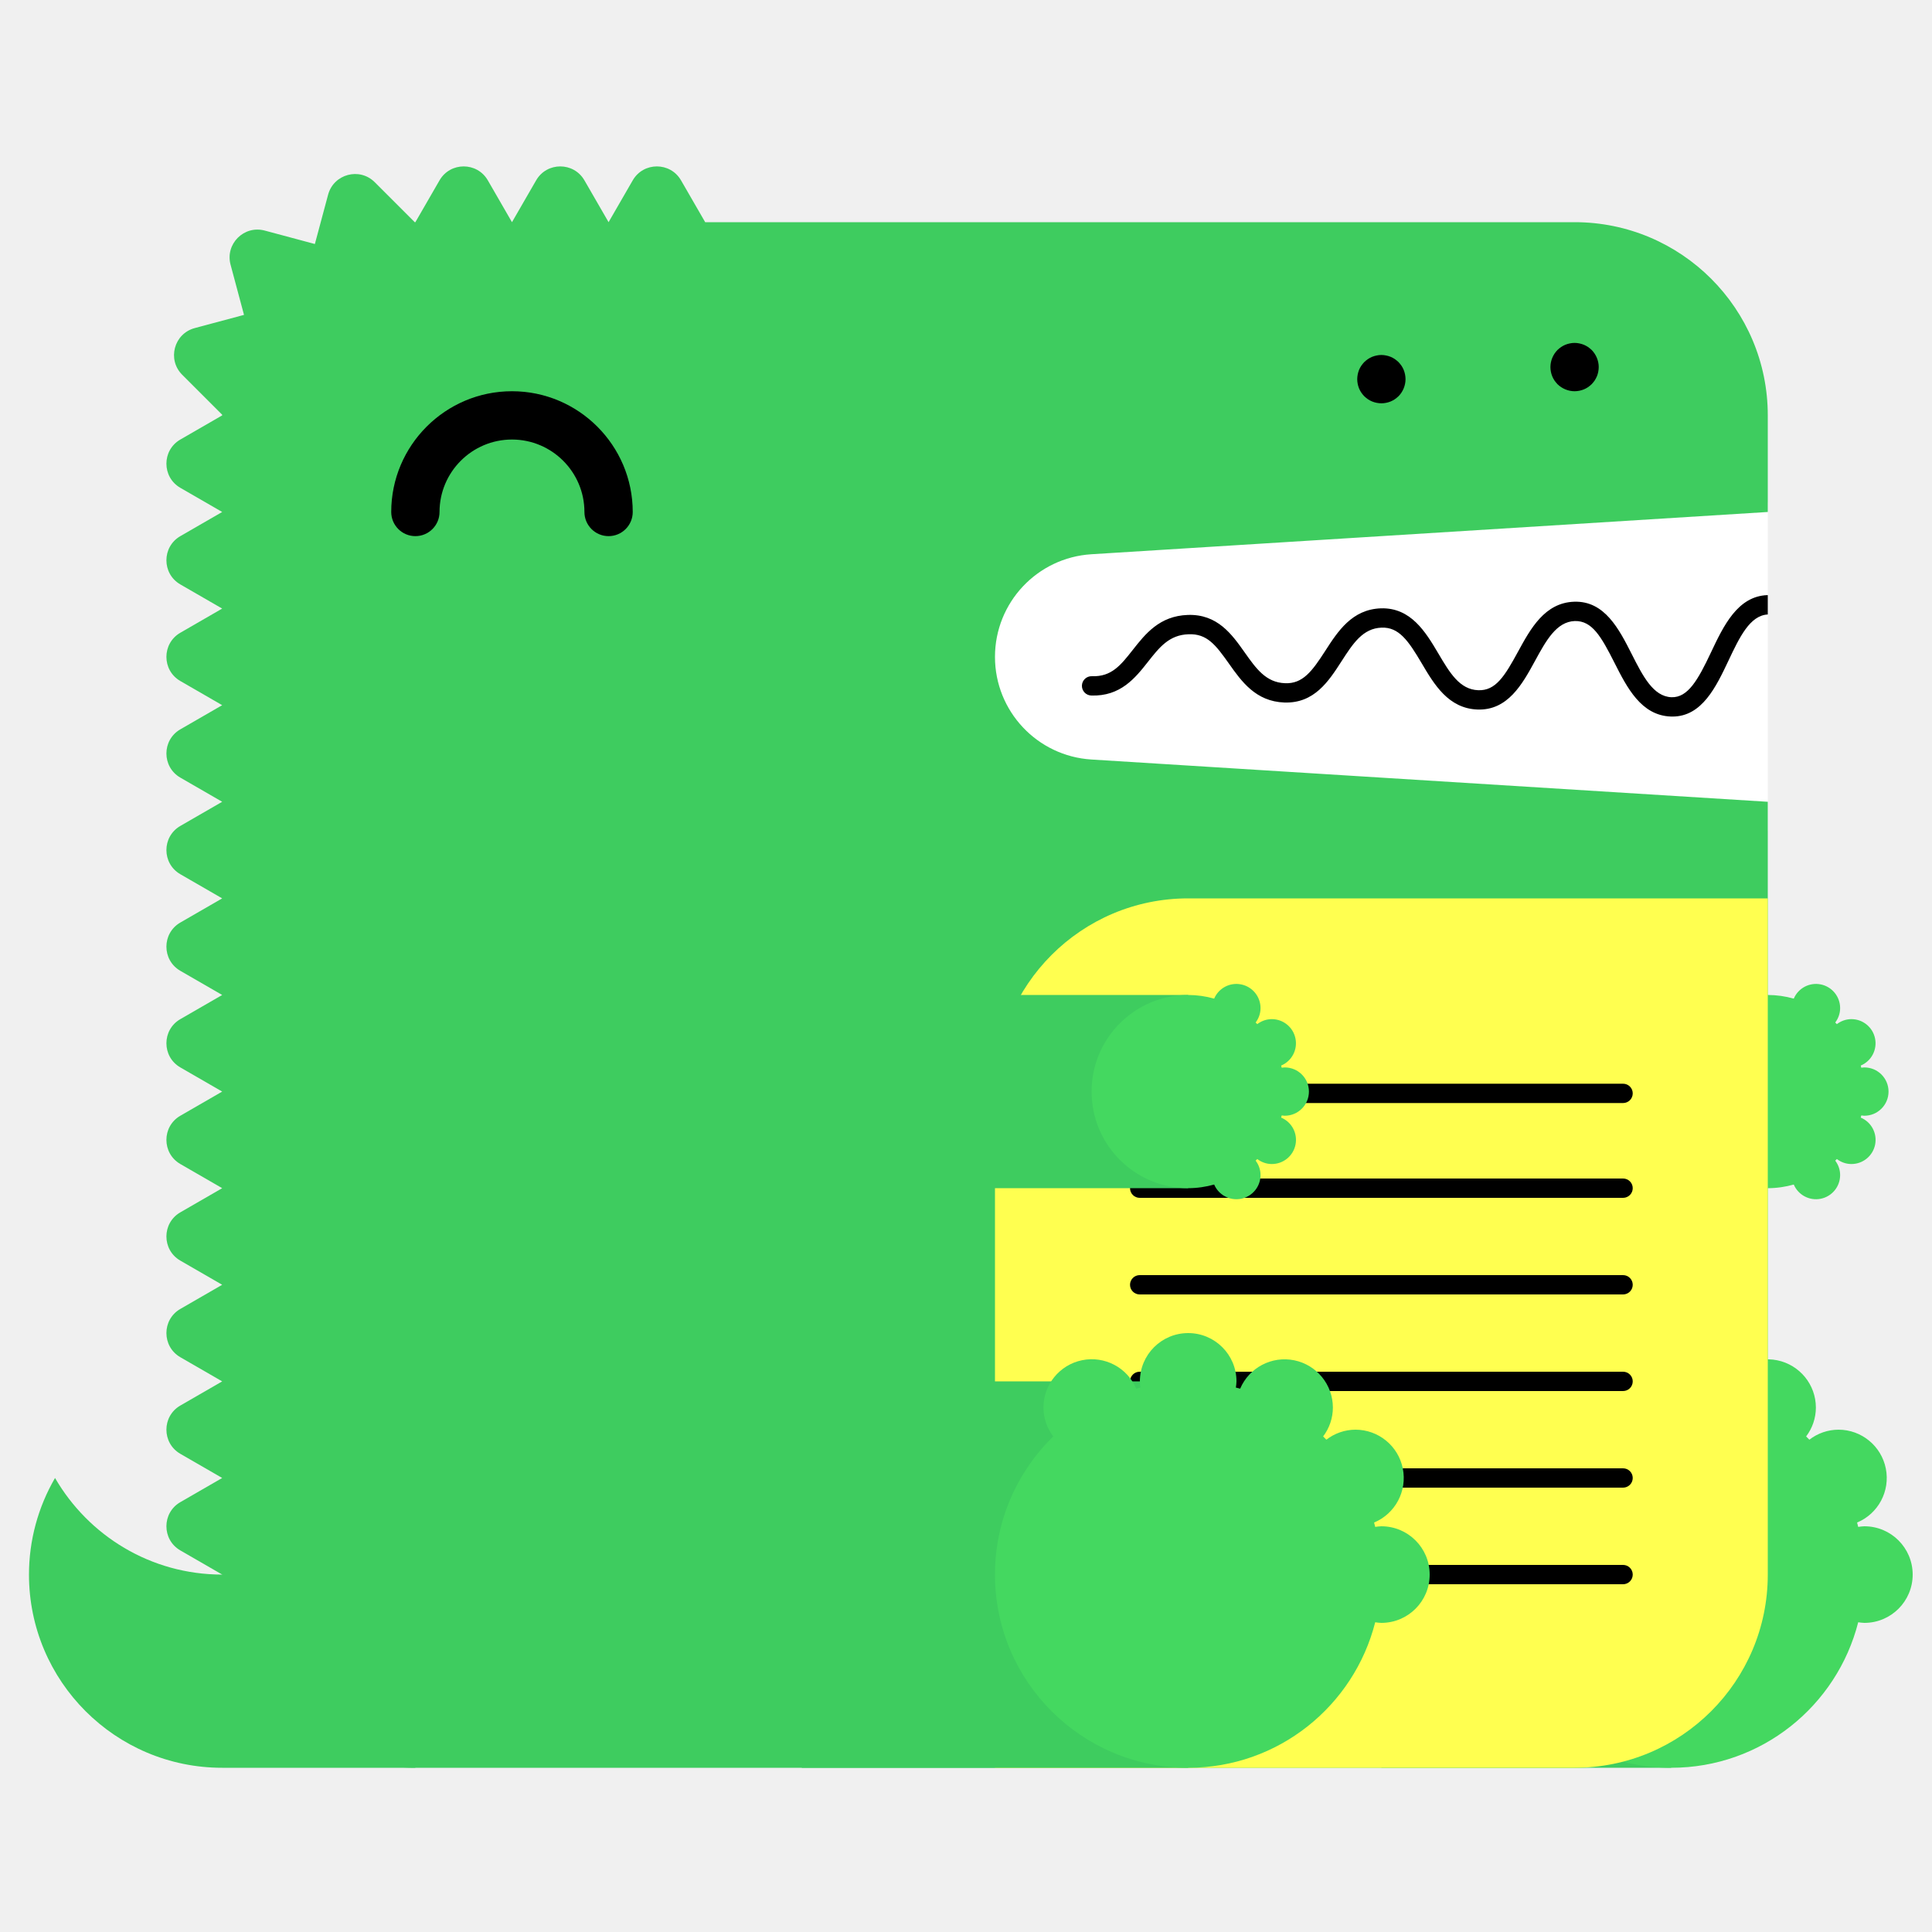
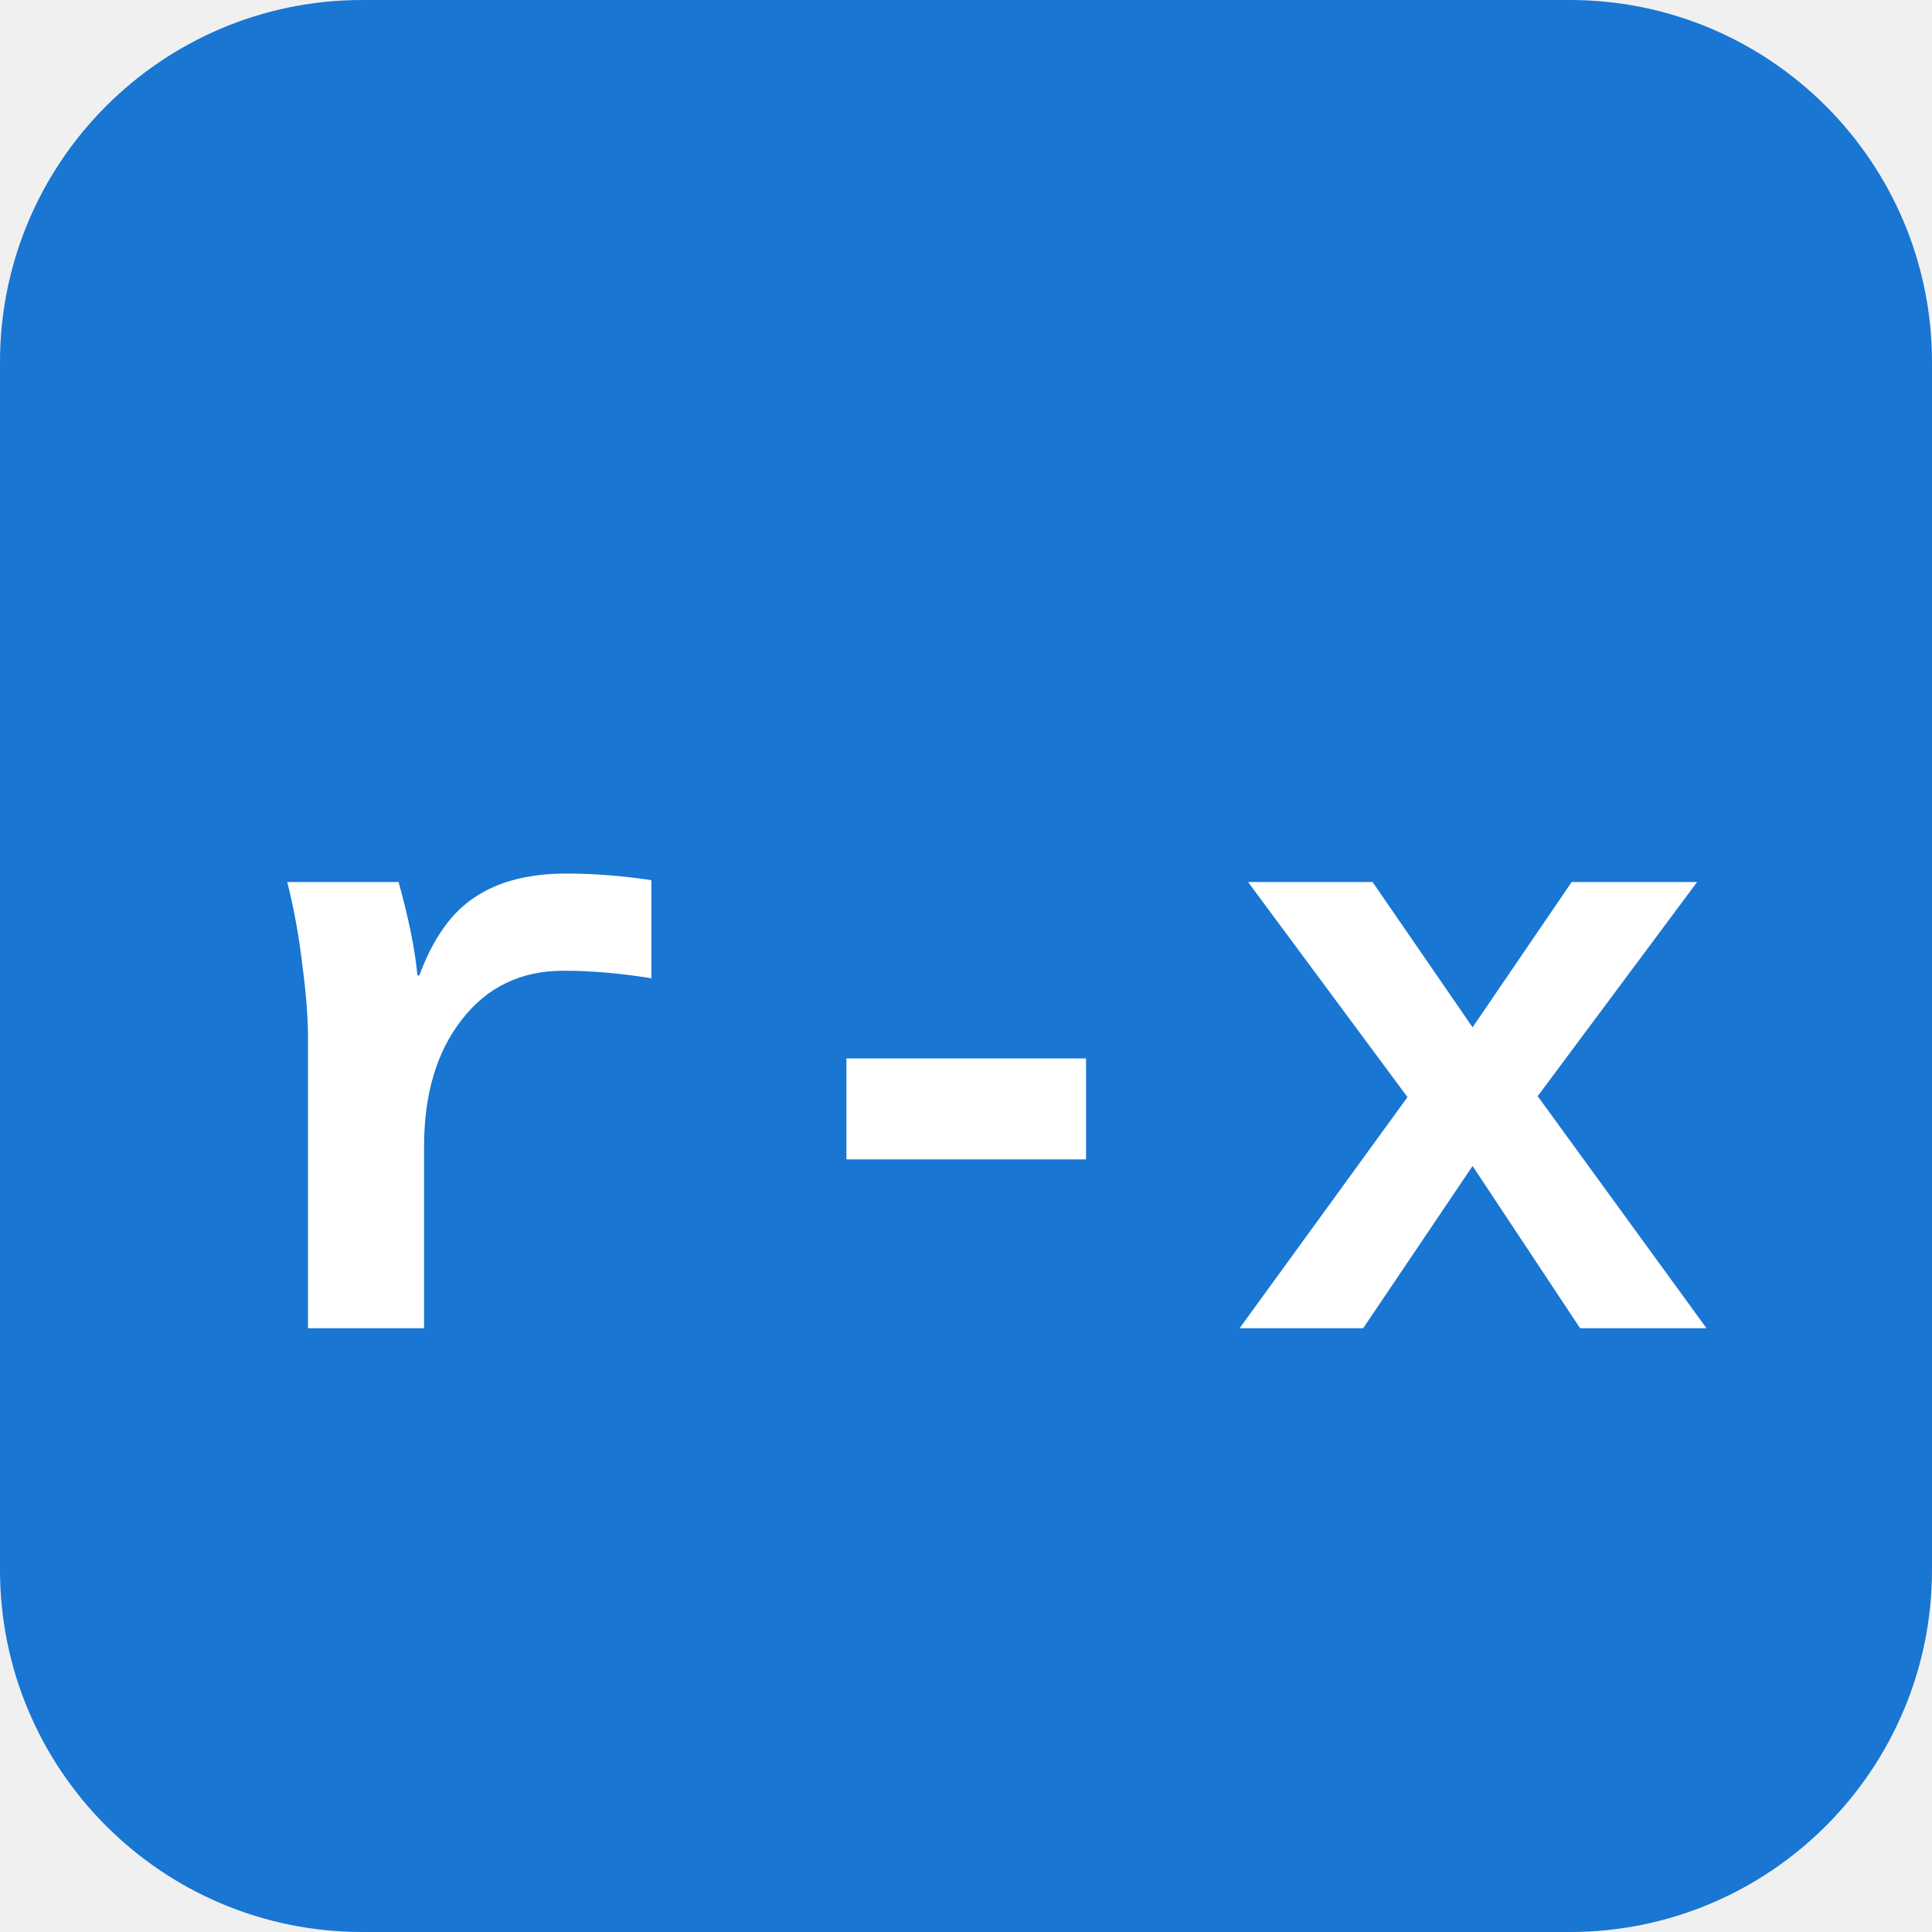
- <svg xmlns="http://www.w3.org/2000/svg" width="200" height="200" viewBox="0 0 200 200">
-   <g fill="none" fill-rule="evenodd">
-     <path fill="#FFF" d="M99 52h84v34H99z" />
-     <path d="M23 163c-7.398 0-13.843-4.027-17.303-10A19.886 19.886 0 0 0 3 163c0 11.046 8.954 20 20 20h20v-20H23z" fill="#3ECC5F" />
-     <path d="M112.98 57.376L183 53V43c0-11.046-8.954-20-20-20H73l-2.5-4.33c-1.112-1.925-3.889-1.925-5 0L63 23l-2.5-4.33c-1.111-1.925-3.889-1.925-5 0L53 23l-2.5-4.33c-1.111-1.925-3.889-1.925-5 0L43 23c-.022 0-.042.003-.065.003l-4.142-4.141c-1.57-1.571-4.252-.853-4.828 1.294l-1.369 5.104-5.192-1.392c-2.148-.575-4.111 1.389-3.535 3.536l1.39 5.193-5.102 1.367c-2.148.576-2.867 3.259-1.296 4.83l4.142 4.142c0 .021-.003.042-.003.064l-4.33 2.5c-1.925 1.111-1.925 3.889 0 5L23 53l-4.33 2.5c-1.925 1.111-1.925 3.889 0 5L23 63l-4.33 2.5c-1.925 1.111-1.925 3.889 0 5L23 73l-4.33 2.5c-1.925 1.111-1.925 3.889 0 5L23 83l-4.33 2.5c-1.925 1.111-1.925 3.889 0 5L23 93l-4.33 2.5c-1.925 1.111-1.925 3.889 0 5L23 103l-4.33 2.5c-1.925 1.111-1.925 3.889 0 5L23 113l-4.33 2.5c-1.925 1.111-1.925 3.889 0 5L23 123l-4.33 2.5c-1.925 1.111-1.925 3.889 0 5L23 133l-4.33 2.5c-1.925 1.111-1.925 3.889 0 5L23 143l-4.33 2.5c-1.925 1.111-1.925 3.889 0 5L23 153l-4.33 2.5c-1.925 1.111-1.925 3.889 0 5L23 163c0 11.046 8.954 20 20 20h120c11.046 0 20-8.954 20-20V83l-70.02-4.376A10.645 10.645 0 0 1 103 68c0-5.621 4.37-10.273 9.98-10.624" fill="#3ECC5F" />
-     <path fill="#3ECC5F" d="M143 183h30v-40h-30z" />
-     <path d="M193 158c-.219 0-.428.037-.639.064-.038-.15-.074-.301-.116-.451A5 5 0 0 0 190.32 148a4.96 4.96 0 0 0-3.016 1.036 26.531 26.531 0 0 0-.335-.336 4.955 4.955 0 0 0 1.011-2.987 5 5 0 0 0-9.599-1.959c-.148-.042-.297-.077-.445-.115.027-.211.064-.42.064-.639a5 5 0 0 0-5-5 5 5 0 0 0-5 5c0 .219.037.428.064.639-.148.038-.297.073-.445.115a4.998 4.998 0 0 0-9.599 1.959c0 1.125.384 2.151 1.011 2.987-3.717 3.632-6.031 8.693-6.031 14.3 0 11.046 8.954 20 20 20 9.339 0 17.16-6.41 19.361-15.064.211.027.42.064.639.064a5 5 0 0 0 5-5 5 5 0 0 0-5-5" fill="#44D860" />
-     <path fill="#3ECC5F" d="M153 123h30v-20h-30z" />
-     <path d="M193 115.5a2.5 2.5 0 1 0 0-5c-.109 0-.214.019-.319.032-.02-.075-.037-.15-.058-.225a2.501 2.501 0 0 0-.963-4.807c-.569 0-1.088.197-1.508.518a6.653 6.653 0 0 0-.168-.168c.314-.417.506-.931.506-1.494a2.5 2.5 0 0 0-4.8-.979A9.987 9.987 0 0 0 183 103c-5.522 0-10 4.478-10 10s4.478 10 10 10c.934 0 1.833-.138 2.69-.377a2.5 2.5 0 0 0 4.8-.979c0-.563-.192-1.077-.506-1.494.057-.055.113-.111.168-.168.42.321.939.518 1.508.518a2.5 2.5 0 0 0 .963-4.807c.021-.074.038-.15.058-.225.105.013.21.032.319.032" fill="#44D860" />
-     <path d="M63 55.5a2.5 2.5 0 0 1-2.5-2.5c0-4.136-3.364-7.5-7.5-7.5s-7.5 3.364-7.5 7.5a2.5 2.5 0 1 1-5 0c0-6.893 5.607-12.5 12.5-12.5S65.5 46.107 65.5 53a2.5 2.5 0 0 1-2.5 2.5" fill="#000" />
-     <path d="M103 183h60c11.046 0 20-8.954 20-20V93h-60c-11.046 0-20 8.954-20 20v70z" fill="#FFFF50" />
-     <path d="M168.02 124h-50.04a1 1 0 1 1 0-2h50.04a1 1 0 1 1 0 2m0 20h-50.04a1 1 0 1 1 0-2h50.04a1 1 0 1 1 0 2m0 20h-50.04a1 1 0 1 1 0-2h50.04a1 1 0 1 1 0 2m0-49.814h-50.04a1 1 0 1 1 0-2h50.04a1 1 0 1 1 0 2m0 19.814h-50.04a1 1 0 1 1 0-2h50.04a1 1 0 1 1 0 2m0 20h-50.04a1 1 0 1 1 0-2h50.04a1 1 0 1 1 0 2M183 61.611c-.012 0-.022-.006-.034-.005-3.09.105-4.552 3.196-5.842 5.923-1.346 2.85-2.387 4.703-4.093 4.647-1.889-.068-2.969-2.202-4.113-4.46-1.314-2.594-2.814-5.536-5.963-5.426-3.046.104-4.513 2.794-5.807 5.167-1.377 2.528-2.314 4.065-4.121 3.994-1.927-.07-2.951-1.805-4.136-3.813-1.321-2.236-2.848-4.75-5.936-4.664-2.994.103-4.465 2.385-5.763 4.4-1.373 2.13-2.335 3.428-4.165 3.351-1.973-.07-2.992-1.51-4.171-3.177-1.324-1.873-2.816-3.993-5.895-3.89-2.928.1-4.399 1.97-5.696 3.618-1.232 1.564-2.194 2.802-4.229 2.724a1 1 0 0 0-.072 2c3.017.101 4.545-1.8 5.872-3.487 1.177-1.496 2.193-2.787 4.193-2.855 1.926-.082 2.829 1.115 4.195 3.045 1.297 1.834 2.769 3.914 5.731 4.021 3.103.104 4.596-2.215 5.918-4.267 1.182-1.834 2.202-3.417 4.15-3.484 1.793-.067 2.769 1.35 4.145 3.681 1.297 2.197 2.766 4.686 5.787 4.796 3.125.108 4.634-2.62 5.949-5.035 1.139-2.088 2.214-4.06 4.119-4.126 1.793-.042 2.728 1.595 4.111 4.33 1.292 2.553 2.757 5.445 5.825 5.556l.169.003c3.064 0 4.518-3.075 5.805-5.794 1.139-2.41 2.217-4.68 4.067-4.773v-2z" fill="#000" />
-     <path fill="#3ECC5F" d="M83 183h40v-40H83z" />
-     <path d="M143 158c-.219 0-.428.037-.639.064-.038-.15-.074-.301-.116-.451A5 5 0 0 0 140.32 148a4.96 4.96 0 0 0-3.016 1.036 26.531 26.531 0 0 0-.335-.336 4.955 4.955 0 0 0 1.011-2.987 5 5 0 0 0-9.599-1.959c-.148-.042-.297-.077-.445-.115.027-.211.064-.42.064-.639a5 5 0 0 0-5-5 5 5 0 0 0-5 5c0 .219.037.428.064.639-.148.038-.297.073-.445.115a4.998 4.998 0 0 0-9.599 1.959c0 1.125.384 2.151 1.011 2.987-3.717 3.632-6.031 8.693-6.031 14.3 0 11.046 8.954 20 20 20 9.339 0 17.16-6.41 19.361-15.064.211.027.42.064.639.064a5 5 0 0 0 5-5 5 5 0 0 0-5-5" fill="#44D860" />
-     <path fill="#3ECC5F" d="M83 123h40v-20H83z" />
-     <path d="M133 115.5a2.5 2.5 0 1 0 0-5c-.109 0-.214.019-.319.032-.02-.075-.037-.15-.058-.225a2.501 2.501 0 0 0-.963-4.807c-.569 0-1.088.197-1.508.518a6.653 6.653 0 0 0-.168-.168c.314-.417.506-.931.506-1.494a2.5 2.5 0 0 0-4.8-.979A9.987 9.987 0 0 0 123 103c-5.522 0-10 4.478-10 10s4.478 10 10 10c.934 0 1.833-.138 2.69-.377a2.5 2.5 0 0 0 4.8-.979c0-.563-.192-1.077-.506-1.494.057-.055.113-.111.168-.168.42.321.939.518 1.508.518a2.5 2.5 0 0 0 .963-4.807c.021-.074.038-.15.058-.225.105.013.21.032.319.032" fill="#44D860" />
-     <path d="M143 41.75c-.16 0-.33-.02-.49-.05a2.52 2.52 0 0 1-.47-.14c-.15-.06-.29-.14-.431-.23-.13-.09-.259-.2-.38-.31-.109-.12-.219-.24-.309-.38s-.17-.28-.231-.43a2.619 2.619 0 0 1-.189-.96c0-.16.02-.33.05-.49.03-.16.08-.31.139-.47.061-.15.141-.29.231-.43.09-.13.2-.26.309-.38.121-.11.25-.22.38-.31.141-.09.281-.17.431-.23.149-.06.31-.11.47-.14.32-.07.65-.07.98 0 .159.03.32.08.47.14.149.06.29.14.43.23.13.09.259.2.38.31.11.12.22.25.31.38.09.14.17.28.23.43.06.16.11.31.14.47.029.16.05.33.05.49 0 .66-.271 1.31-.73 1.77-.121.11-.25.22-.38.31-.14.09-.281.17-.43.23a2.565 2.565 0 0 1-.96.19m20-1.25c-.66 0-1.3-.27-1.771-.73a3.802 3.802 0 0 1-.309-.38c-.09-.14-.17-.28-.231-.43a2.619 2.619 0 0 1-.189-.96c0-.66.27-1.3.729-1.77.121-.11.25-.22.38-.31.141-.09.281-.17.431-.23.149-.06.31-.11.47-.14.32-.07.66-.07.98 0 .159.03.32.08.47.14.149.06.29.14.43.23.13.09.259.2.38.31.459.47.73 1.11.73 1.77 0 .16-.021.33-.05.49-.03.16-.08.32-.14.47-.07.15-.14.29-.23.43-.09.13-.2.26-.31.38-.121.11-.25.22-.38.31-.14.09-.281.17-.43.23a2.565 2.565 0 0 1-.96.19" fill="#000" />
-   </g>
+ <svg xmlns="http://www.w3.org/2000/svg" viewBox="0 0 32 32" width="32" height="32">
+   <rect width="32" height="32" rx="6" fill="#1976D2" />
+   <text x="16" y="22" text-anchor="middle" font-family="'Courier New', monospace" font-weight="bold" font-size="14" fill="white">r-x</text>
</svg>
